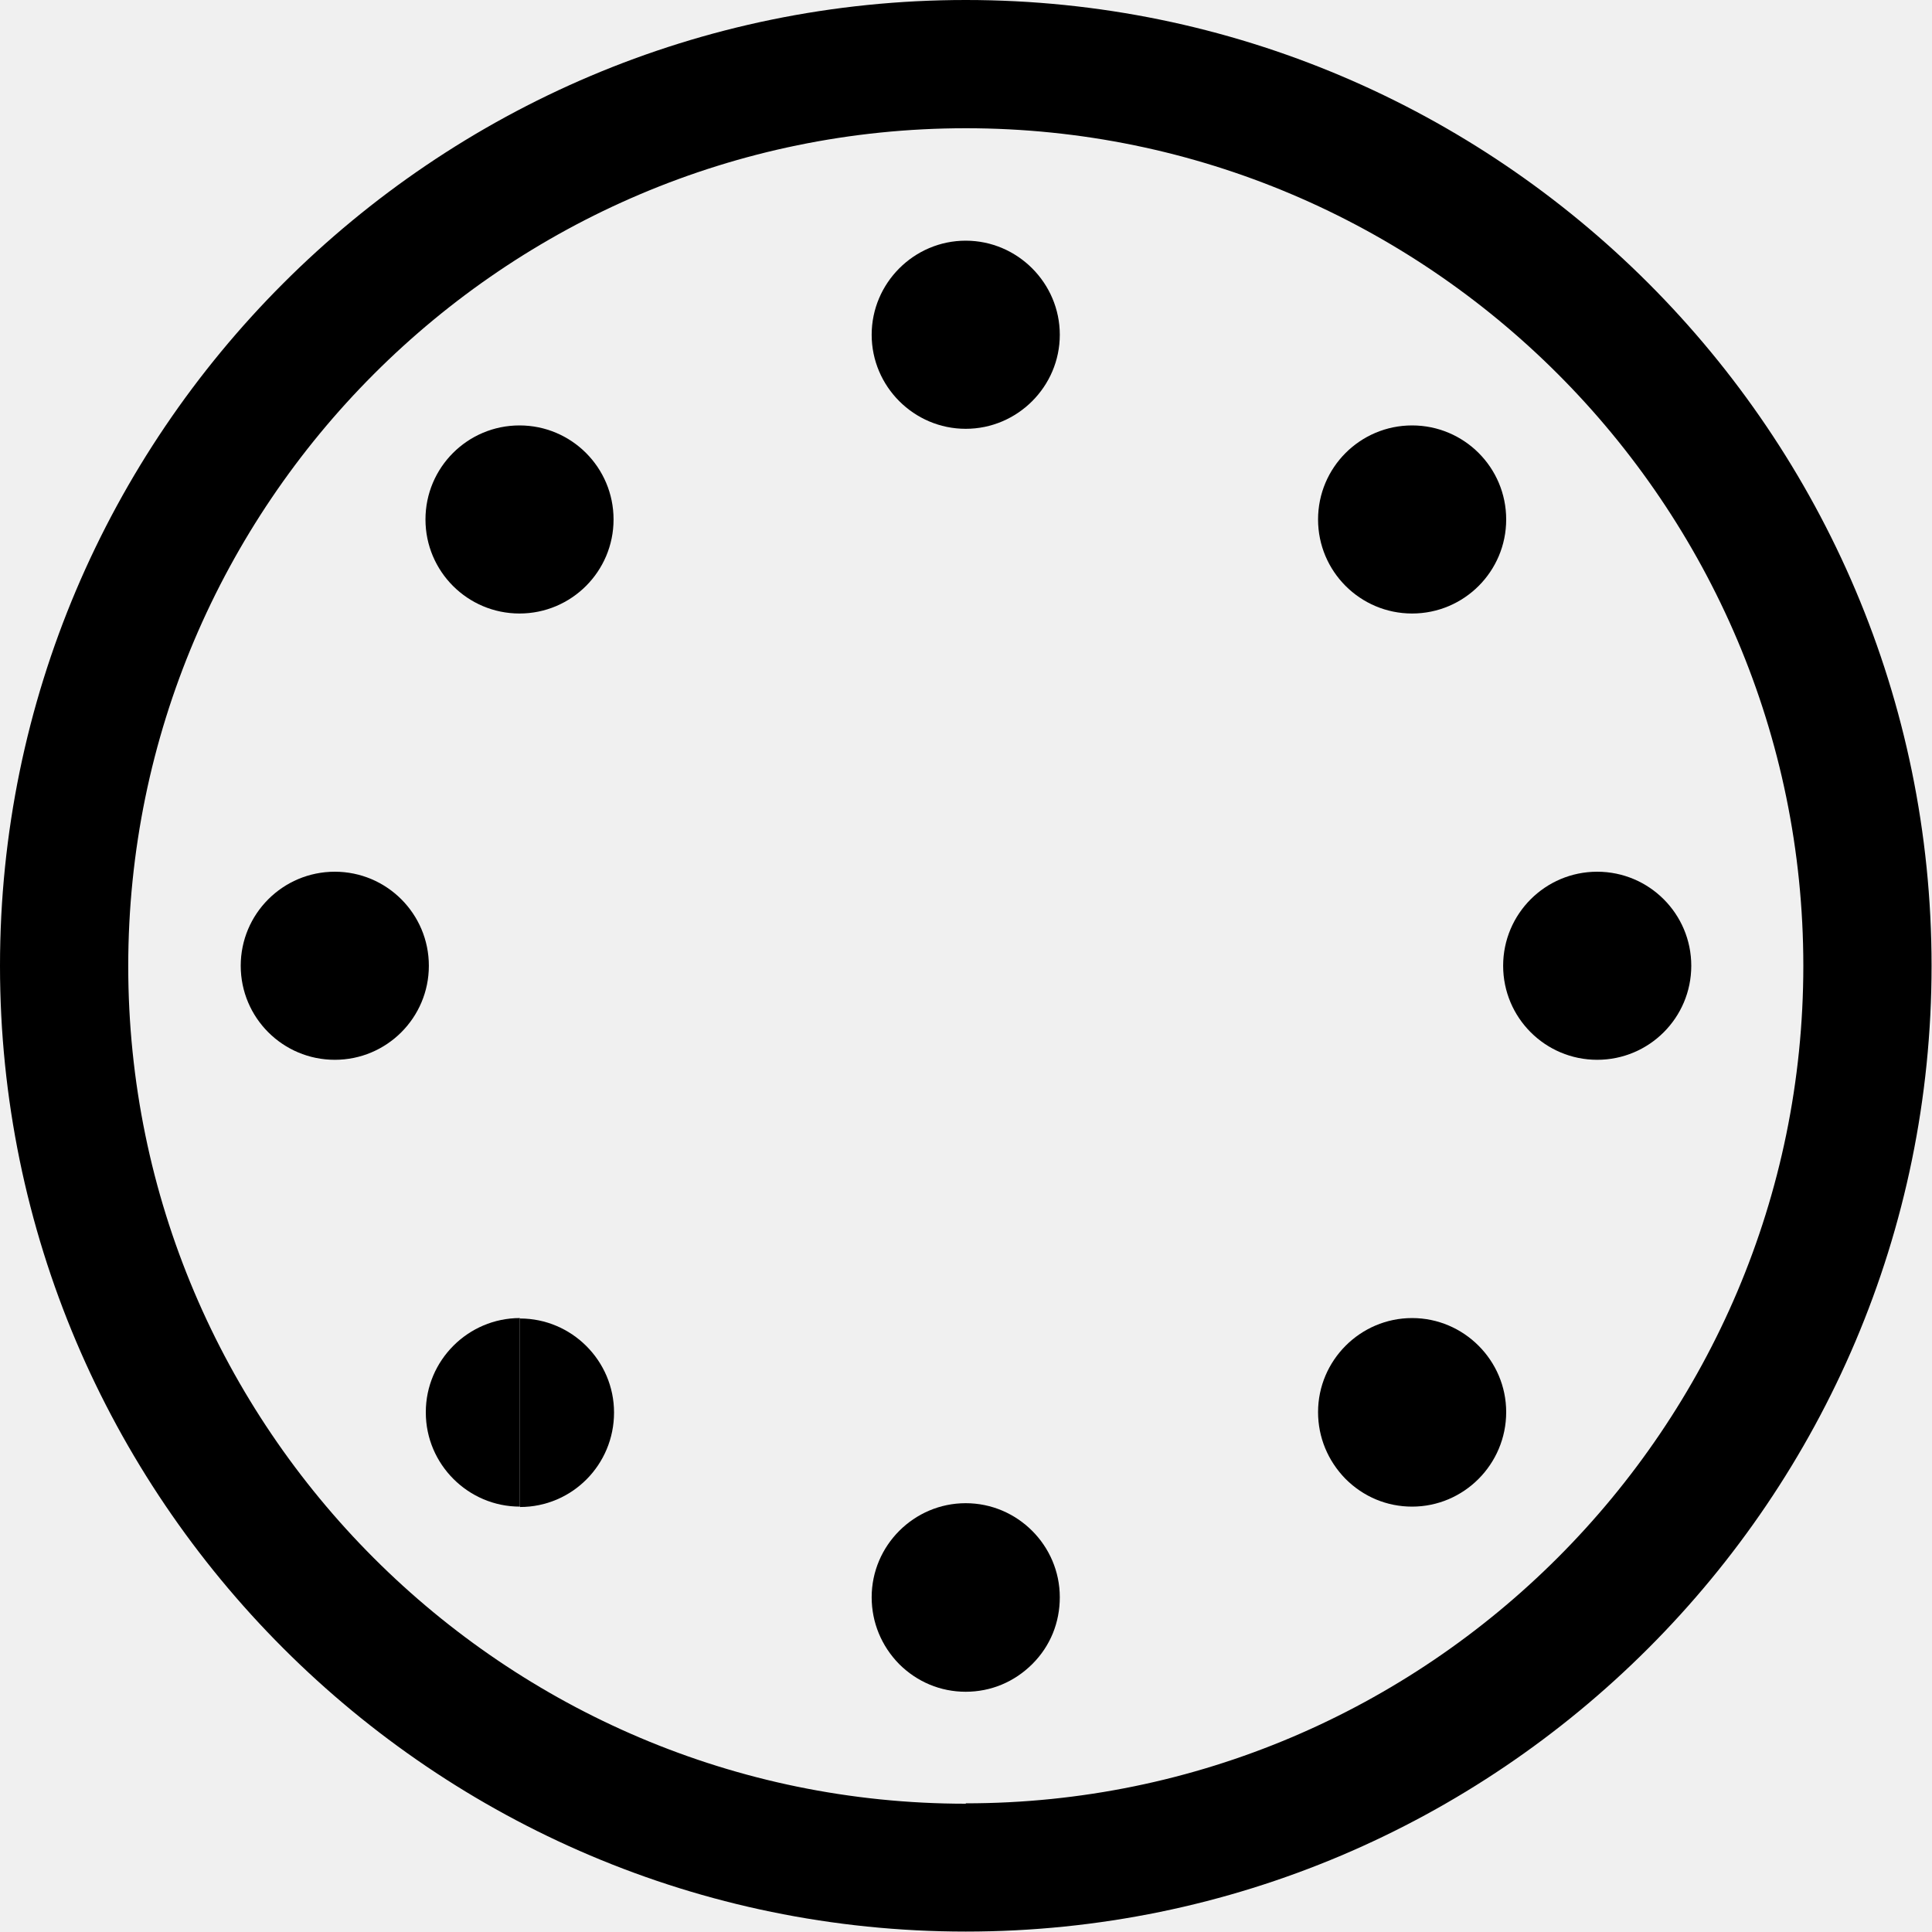
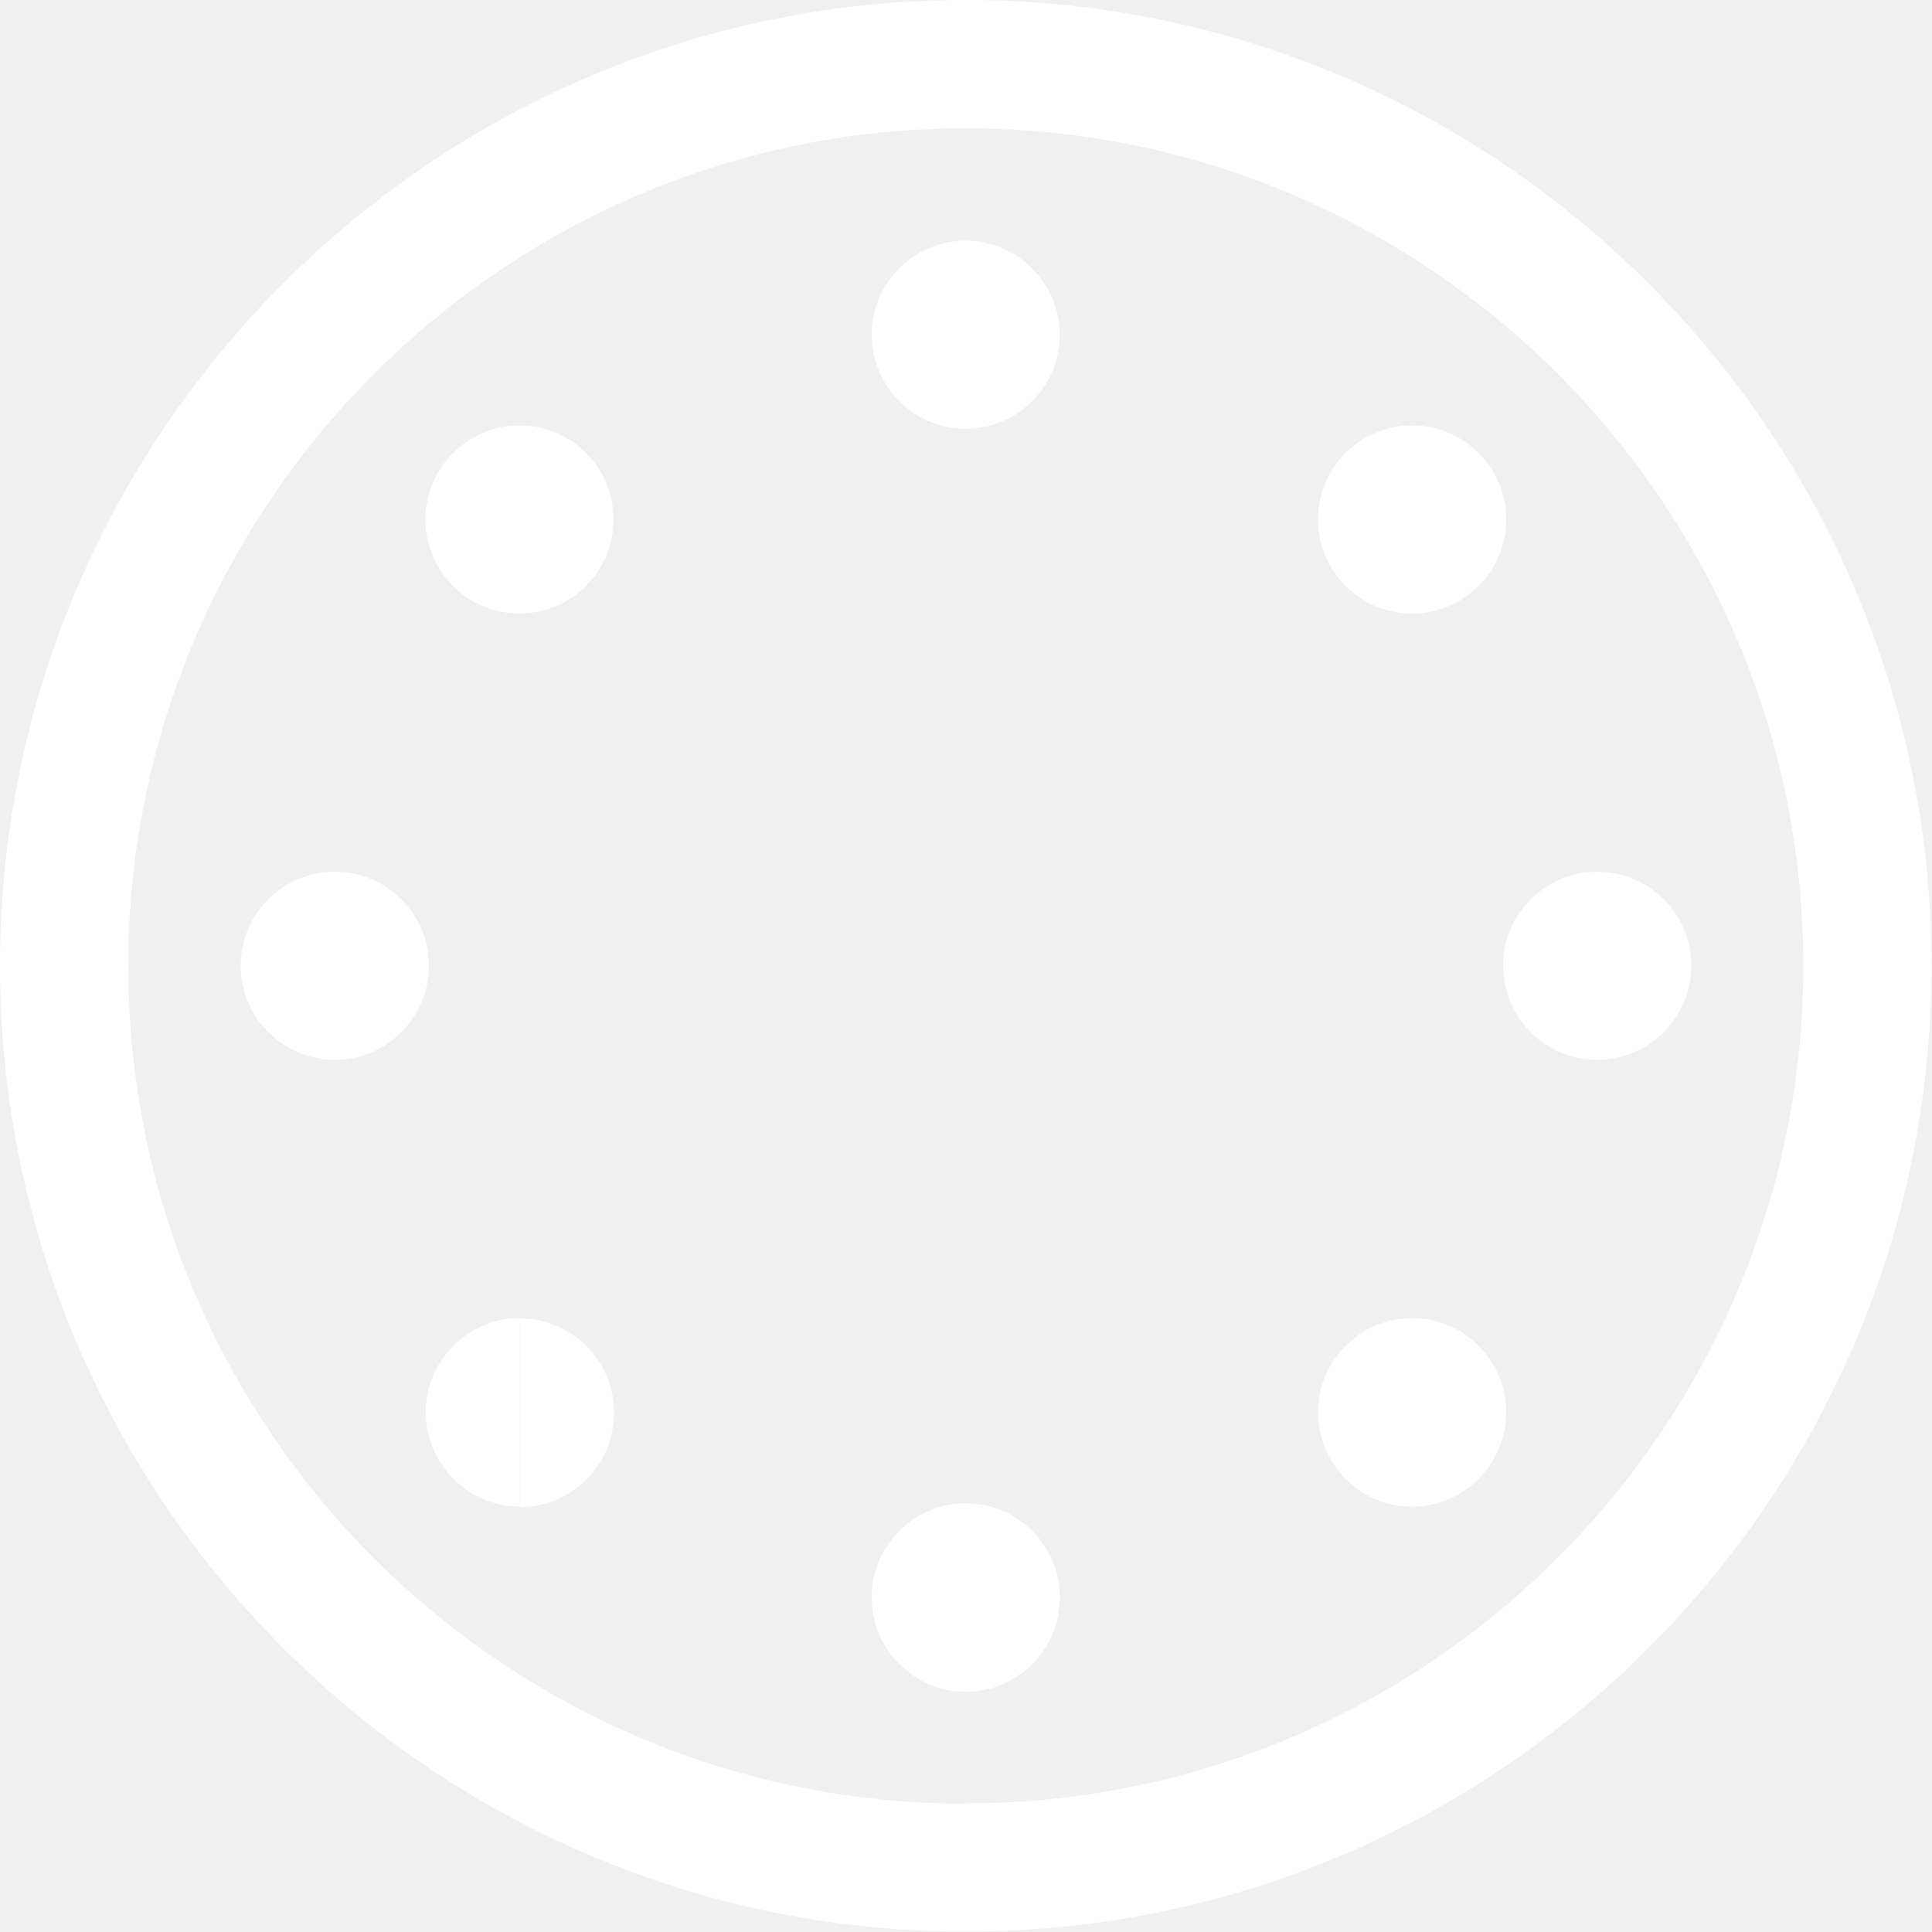
- <svg xmlns="http://www.w3.org/2000/svg" width="40" height="40" viewBox="0 0 40 40" fill="currentColor" class="icon--decorative" role="presentation">
+ <svg xmlns="http://www.w3.org/2000/svg" width="40" height="40" viewBox="0 0 40 40" fill="#FFFFFF" class="icon--decorative" role="presentation">
  <g clip-path="url(#clip0_690_1538)">
    <path clip-rule="evenodd" class="path-fill" fill-rule="evenodd" d="M19.996 0C8.975 0 0 8.975 0 19.996C0 31.016 8.975 39.991 19.996 39.991C31.016 39.991 39.991 31.016 39.991 19.996C39.991 8.975 31.025 0 19.996 0ZM19.996 37.344C10.436 37.344 2.655 29.564 2.655 20.004C2.655 10.445 10.436 2.655 19.996 2.655C29.555 2.655 37.336 10.436 37.336 19.996C37.336 29.555 29.555 37.336 19.996 37.336V37.344Z" />
    <path clip-rule="evenodd" class="path-fill" fill-rule="evenodd" d="M19.994 4.983C18.923 4.983 18.047 5.86 18.047 6.931C18.047 8.002 18.923 8.878 19.994 8.878C21.065 8.878 21.942 8.002 21.942 6.931C21.942 5.86 21.065 4.983 19.994 4.983Z" />
    <path clip-rule="evenodd" class="path-fill" fill-rule="evenodd" d="M29.236 12.702C30.312 12.702 31.184 11.83 31.184 10.755C31.184 9.679 30.312 8.808 29.236 8.808C28.161 8.808 27.289 9.679 27.289 10.755C27.289 11.83 28.161 12.702 29.236 12.702Z" />
    <path clip-rule="evenodd" class="path-fill" fill-rule="evenodd" d="M33.068 21.942C34.144 21.942 35.016 21.071 35.016 19.995C35.016 18.92 34.144 18.048 33.068 18.048C31.993 18.048 31.121 18.92 31.121 19.995C31.121 21.071 31.993 21.942 33.068 21.942Z" />
    <path clip-rule="evenodd" class="path-fill" fill-rule="evenodd" d="M29.236 27.289C28.165 27.289 27.289 28.165 27.289 29.236C27.289 29.759 27.493 30.245 27.856 30.617C28.227 30.989 28.714 31.193 29.236 31.193C30.307 31.193 31.184 30.316 31.184 29.236C31.184 28.165 30.307 27.289 29.236 27.289Z" />
    <path clip-rule="evenodd" class="path-fill" fill-rule="evenodd" d="M19.994 31.122C18.923 31.122 18.047 31.998 18.047 33.069C18.047 33.592 18.25 34.078 18.613 34.45C18.985 34.822 19.472 35.026 19.994 35.026C20.516 35.026 21.003 34.822 21.375 34.45C21.747 34.078 21.942 33.592 21.942 33.069C21.942 31.998 21.065 31.122 19.994 31.122Z" />
    <path clip-rule="evenodd" class="path-fill" fill-rule="evenodd" d="M8.816 29.245C8.816 30.316 9.693 31.193 10.764 31.193V27.289C9.693 27.289 8.816 28.165 8.816 29.236V29.245Z" />
    <path clip-rule="evenodd" class="path-fill" fill-rule="evenodd" d="M10.766 27.298V31.201C11.845 31.201 12.713 30.325 12.713 29.245C12.713 28.174 11.837 27.298 10.766 27.298Z" />
    <path clip-rule="evenodd" class="path-fill" fill-rule="evenodd" d="M6.932 21.942C8.007 21.942 8.879 21.071 8.879 19.995C8.879 18.92 8.007 18.048 6.932 18.048C5.856 18.048 4.984 18.92 4.984 19.995C4.984 21.071 5.856 21.942 6.932 21.942Z" />
    <path clip-rule="evenodd" class="path-fill" fill-rule="evenodd" d="M10.756 12.702C11.831 12.702 12.703 11.83 12.703 10.755C12.703 9.679 11.831 8.808 10.756 8.808C9.68 8.808 8.809 9.679 8.809 10.755C8.809 11.83 9.68 12.702 10.756 12.702Z" />
  </g>
  <defs>
    <clipPath id="clip0_690_1538">
      <rect width="40" height="40" fill="white" />
    </clipPath>
  </defs>
</svg>
